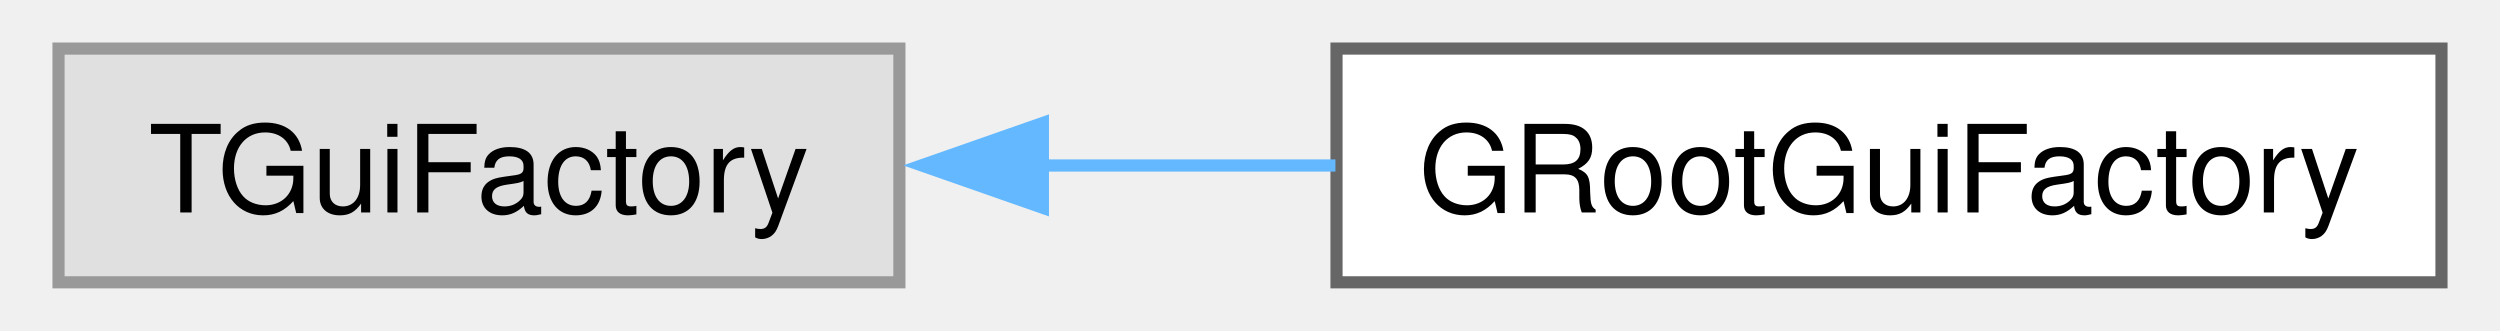
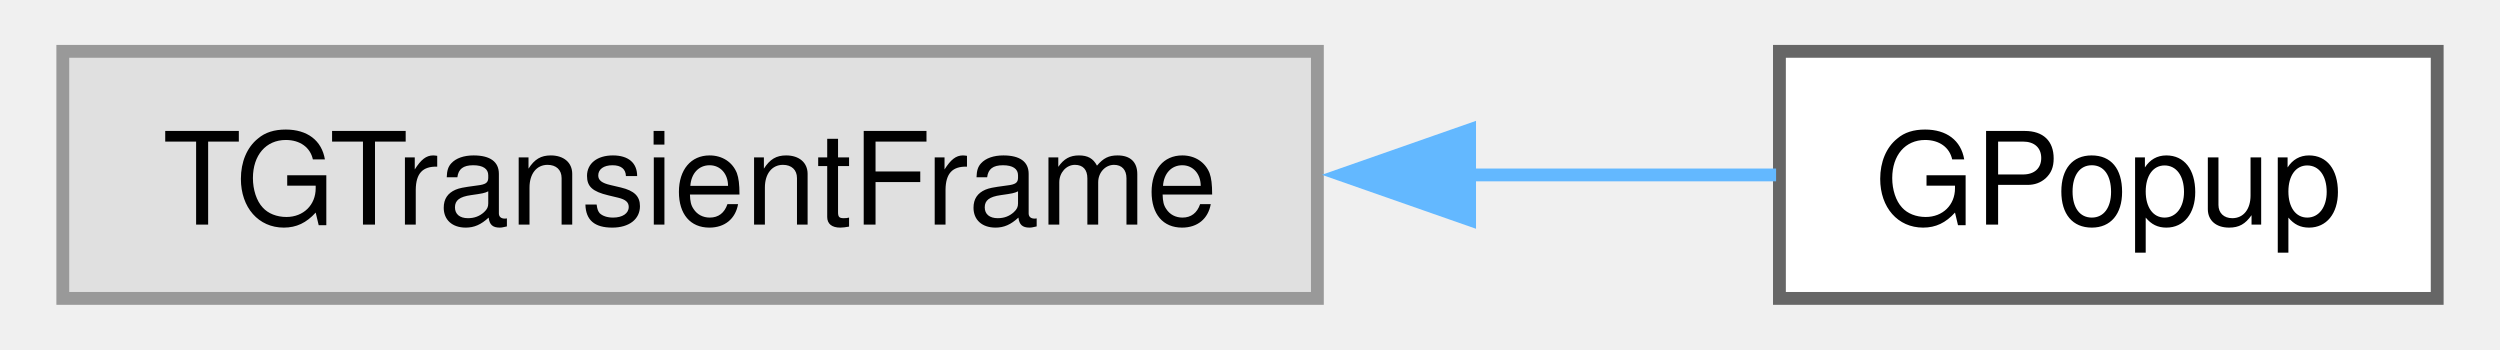
- <svg xmlns="http://www.w3.org/2000/svg" xmlns:xlink="http://www.w3.org/1999/xlink" width="204pt" height="27pt" viewBox="0.00 0.00 204.25 27.25">
+ <svg xmlns="http://www.w3.org/2000/svg" xmlns:xlink="http://www.w3.org/1999/xlink" width="193pt" height="27pt" viewBox="0.00 0.00 193.00 27.25">
  <g id="graph0" class="graph" transform="scale(1 1) rotate(0) translate(4 23.25)">
    <g id="Node000000" class="node">
      <g id="a_Node000000">
        <a xlink:title=" ">
-           <polygon fill="#e0e0e0" stroke="#999999" points="69.25,-19.25 0,-19.25 0,0 69.25,0 69.25,-19.25" />
-           <text text-anchor="middle" x="34.62" y="-5.75" font-family="Helvetica,sans-Serif" font-size="10.00">TGuiFactory</text>
+           <polygon fill="#e0e0e0" stroke="#999999" points="97.75,-19.25 0,-19.25 0,0 97.75,0 97.75,-19.25" />
+           <text text-anchor="middle" x="48.88" y="-5.75" font-family="Helvetica,sans-Serif" font-size="10.00">TGTransientFrame</text>
        </a>
      </g>
    </g>
    <g id="Node000001" class="node">
      <g id="a_Node000001">
-         <a xlink:href="class_g_root_gui_factory.html" target="_top" xlink:title=" ">
-           <polygon fill="white" stroke="#666666" points="196.25,-19.25 105.25,-19.25 105.25,0 196.25,0 196.25,-19.25" />
-           <text text-anchor="middle" x="150.75" y="-5.75" font-family="Helvetica,sans-Serif" font-size="10.00">GRootGuiFactory</text>
+         <a xlink:href="class_g_popup.html" target="_top" xlink:title=" ">
+           <polygon fill="white" stroke="#666666" points="185,-19.25 133.75,-19.25 133.75,0 185,0 185,-19.25" />
+           <text text-anchor="middle" x="159.38" y="-5.75" font-family="Helvetica,sans-Serif" font-size="10.00">GPopup</text>
        </a>
      </g>
    </g>
-     <g id="edge229_Node000000_Node000001" class="edge">
-       <g id="a_edge229_Node000000_Node000001">
+     <g id="edge228_Node000000_Node000001" class="edge">
+       <g id="a_edge228_Node000000_Node000001">
        <a xlink:title=" ">
-           <path fill="none" stroke="#63b8ff" d="M80.94,-9.62C88.91,-9.62 97.21,-9.62 105.16,-9.62" />
-           <polygon fill="#63b8ff" stroke="#63b8ff" points="81.07,-6.13 71.07,-9.63 81.07,-13.13 81.07,-6.13" />
+           <path fill="none" stroke="#63b8ff" d="M109.6,-9.62C118.01,-9.62 126.25,-9.62 133.49,-9.62" />
+           <polygon fill="#63b8ff" stroke="#63b8ff" points="109.61,-6.13 99.61,-9.63 109.61,-13.13 109.61,-6.13" />
        </a>
      </g>
    </g>
  </g>
</svg>
